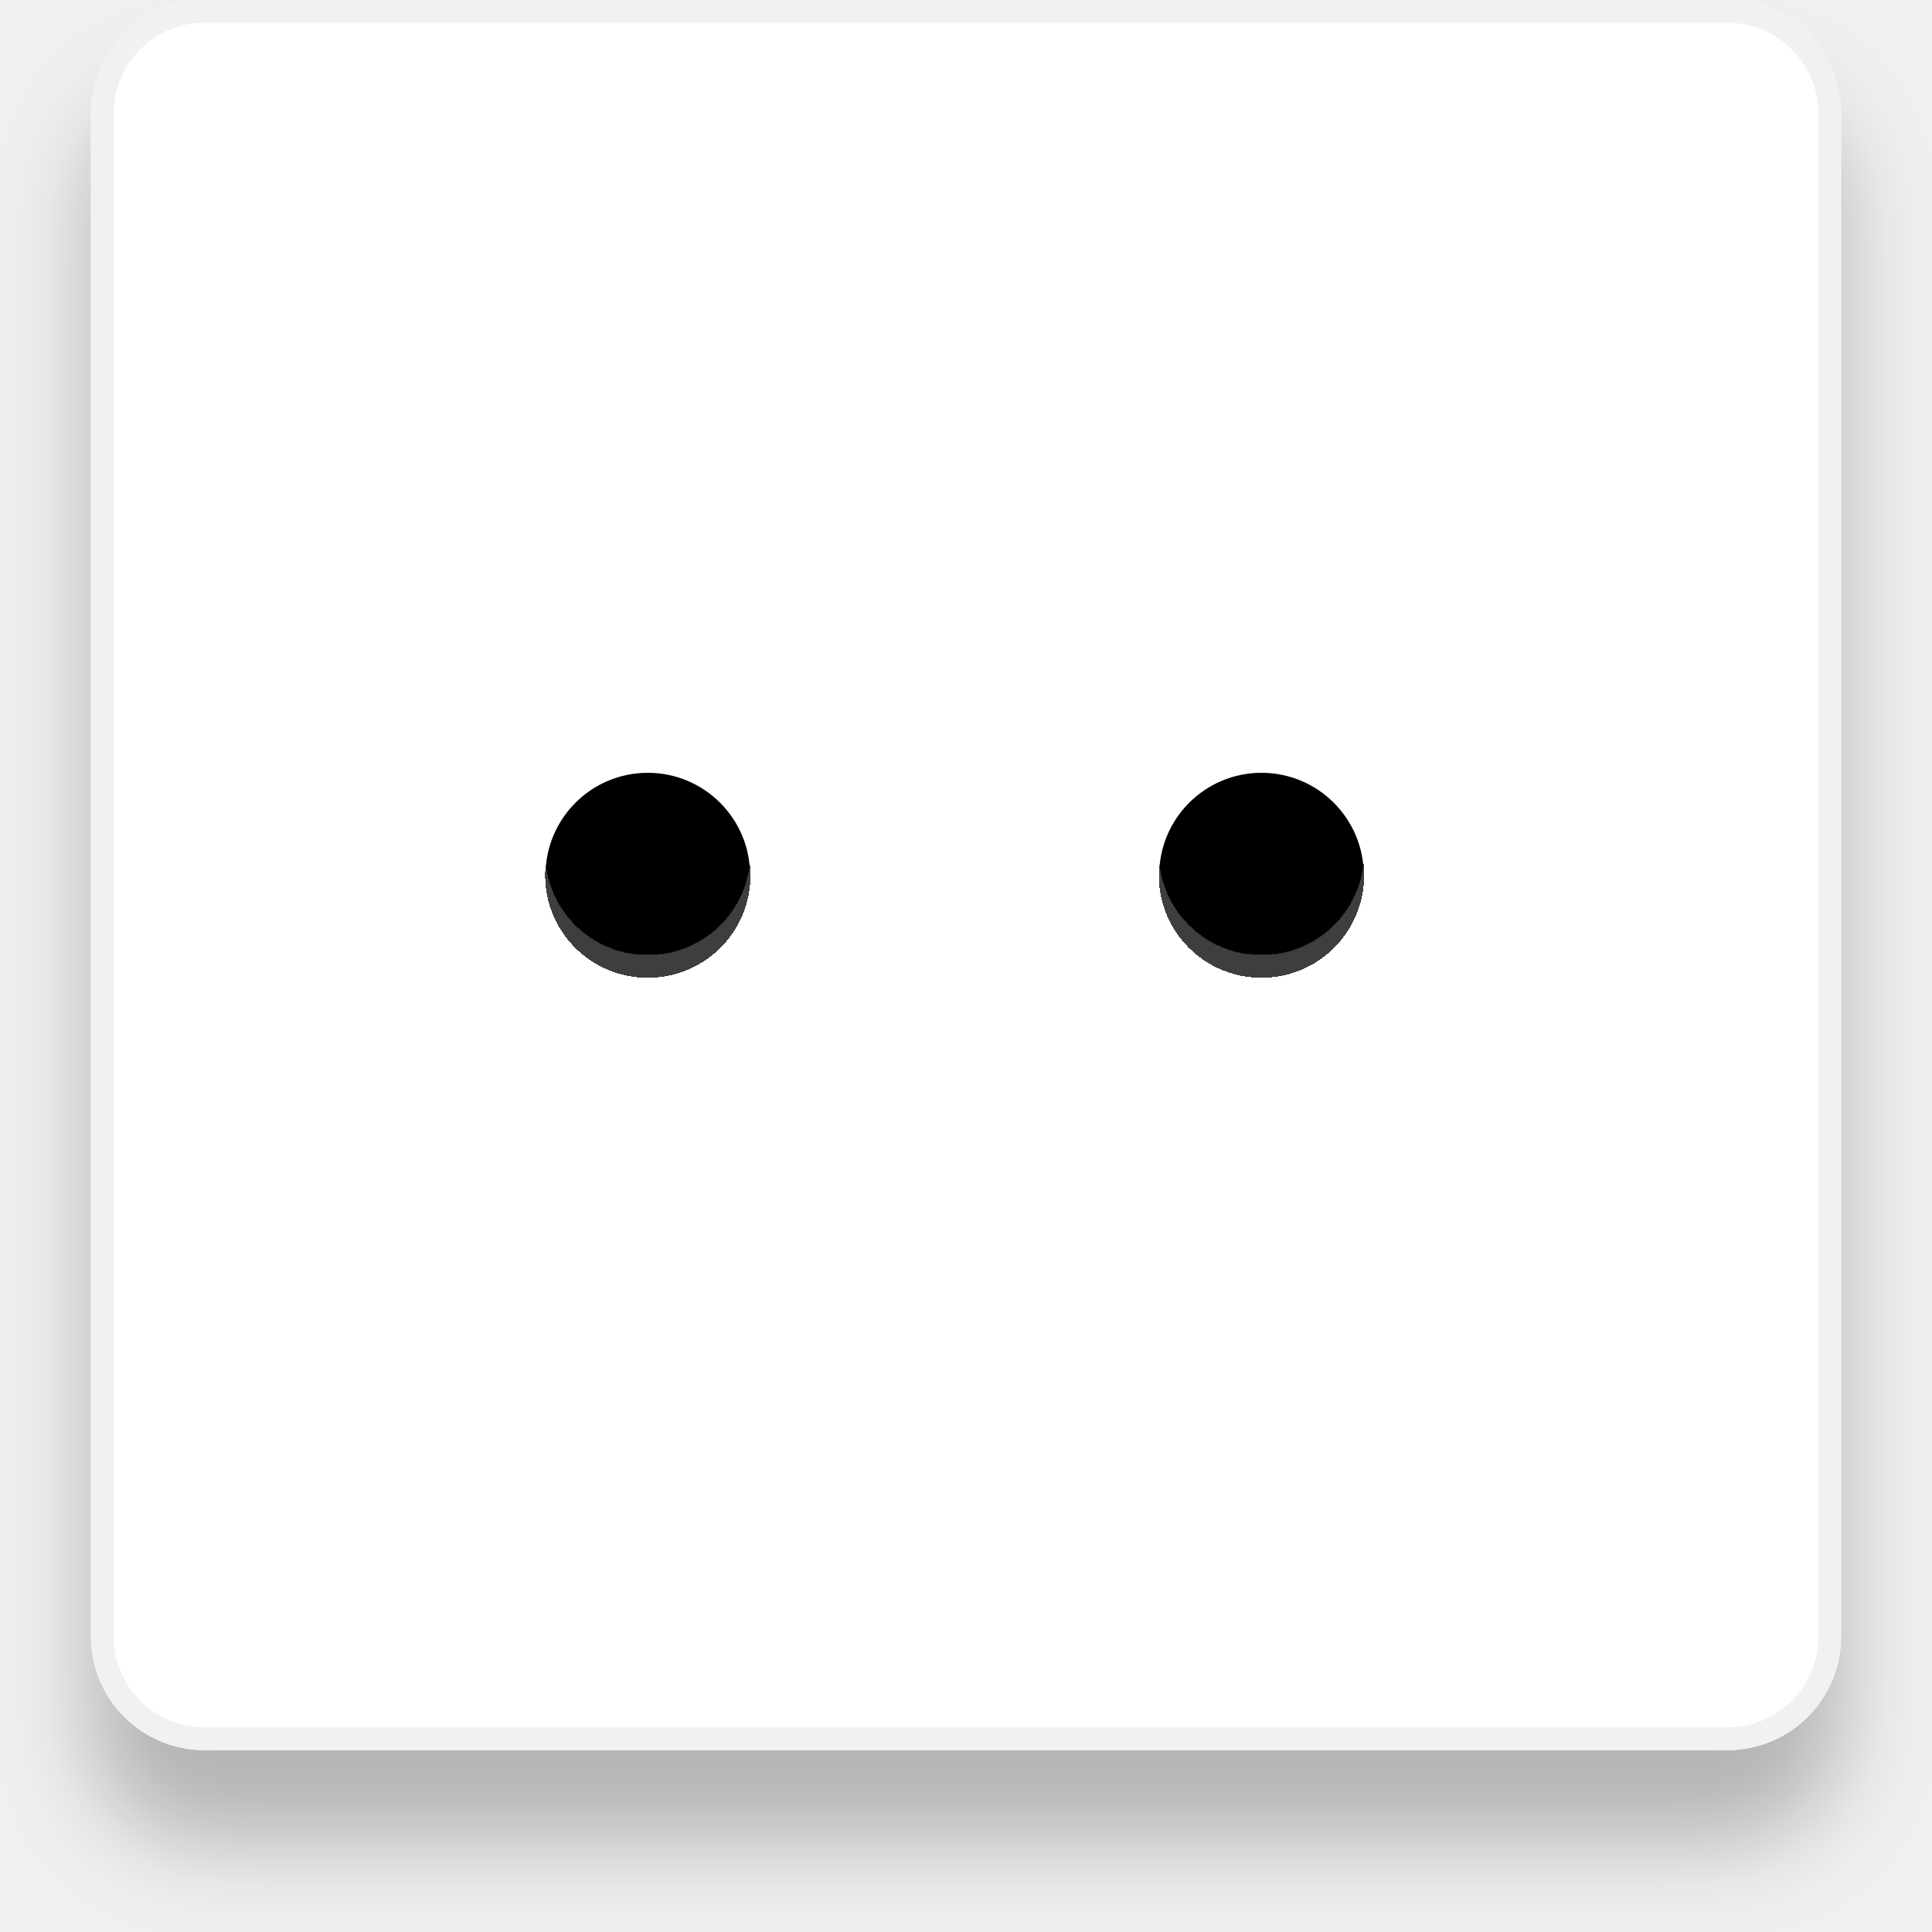
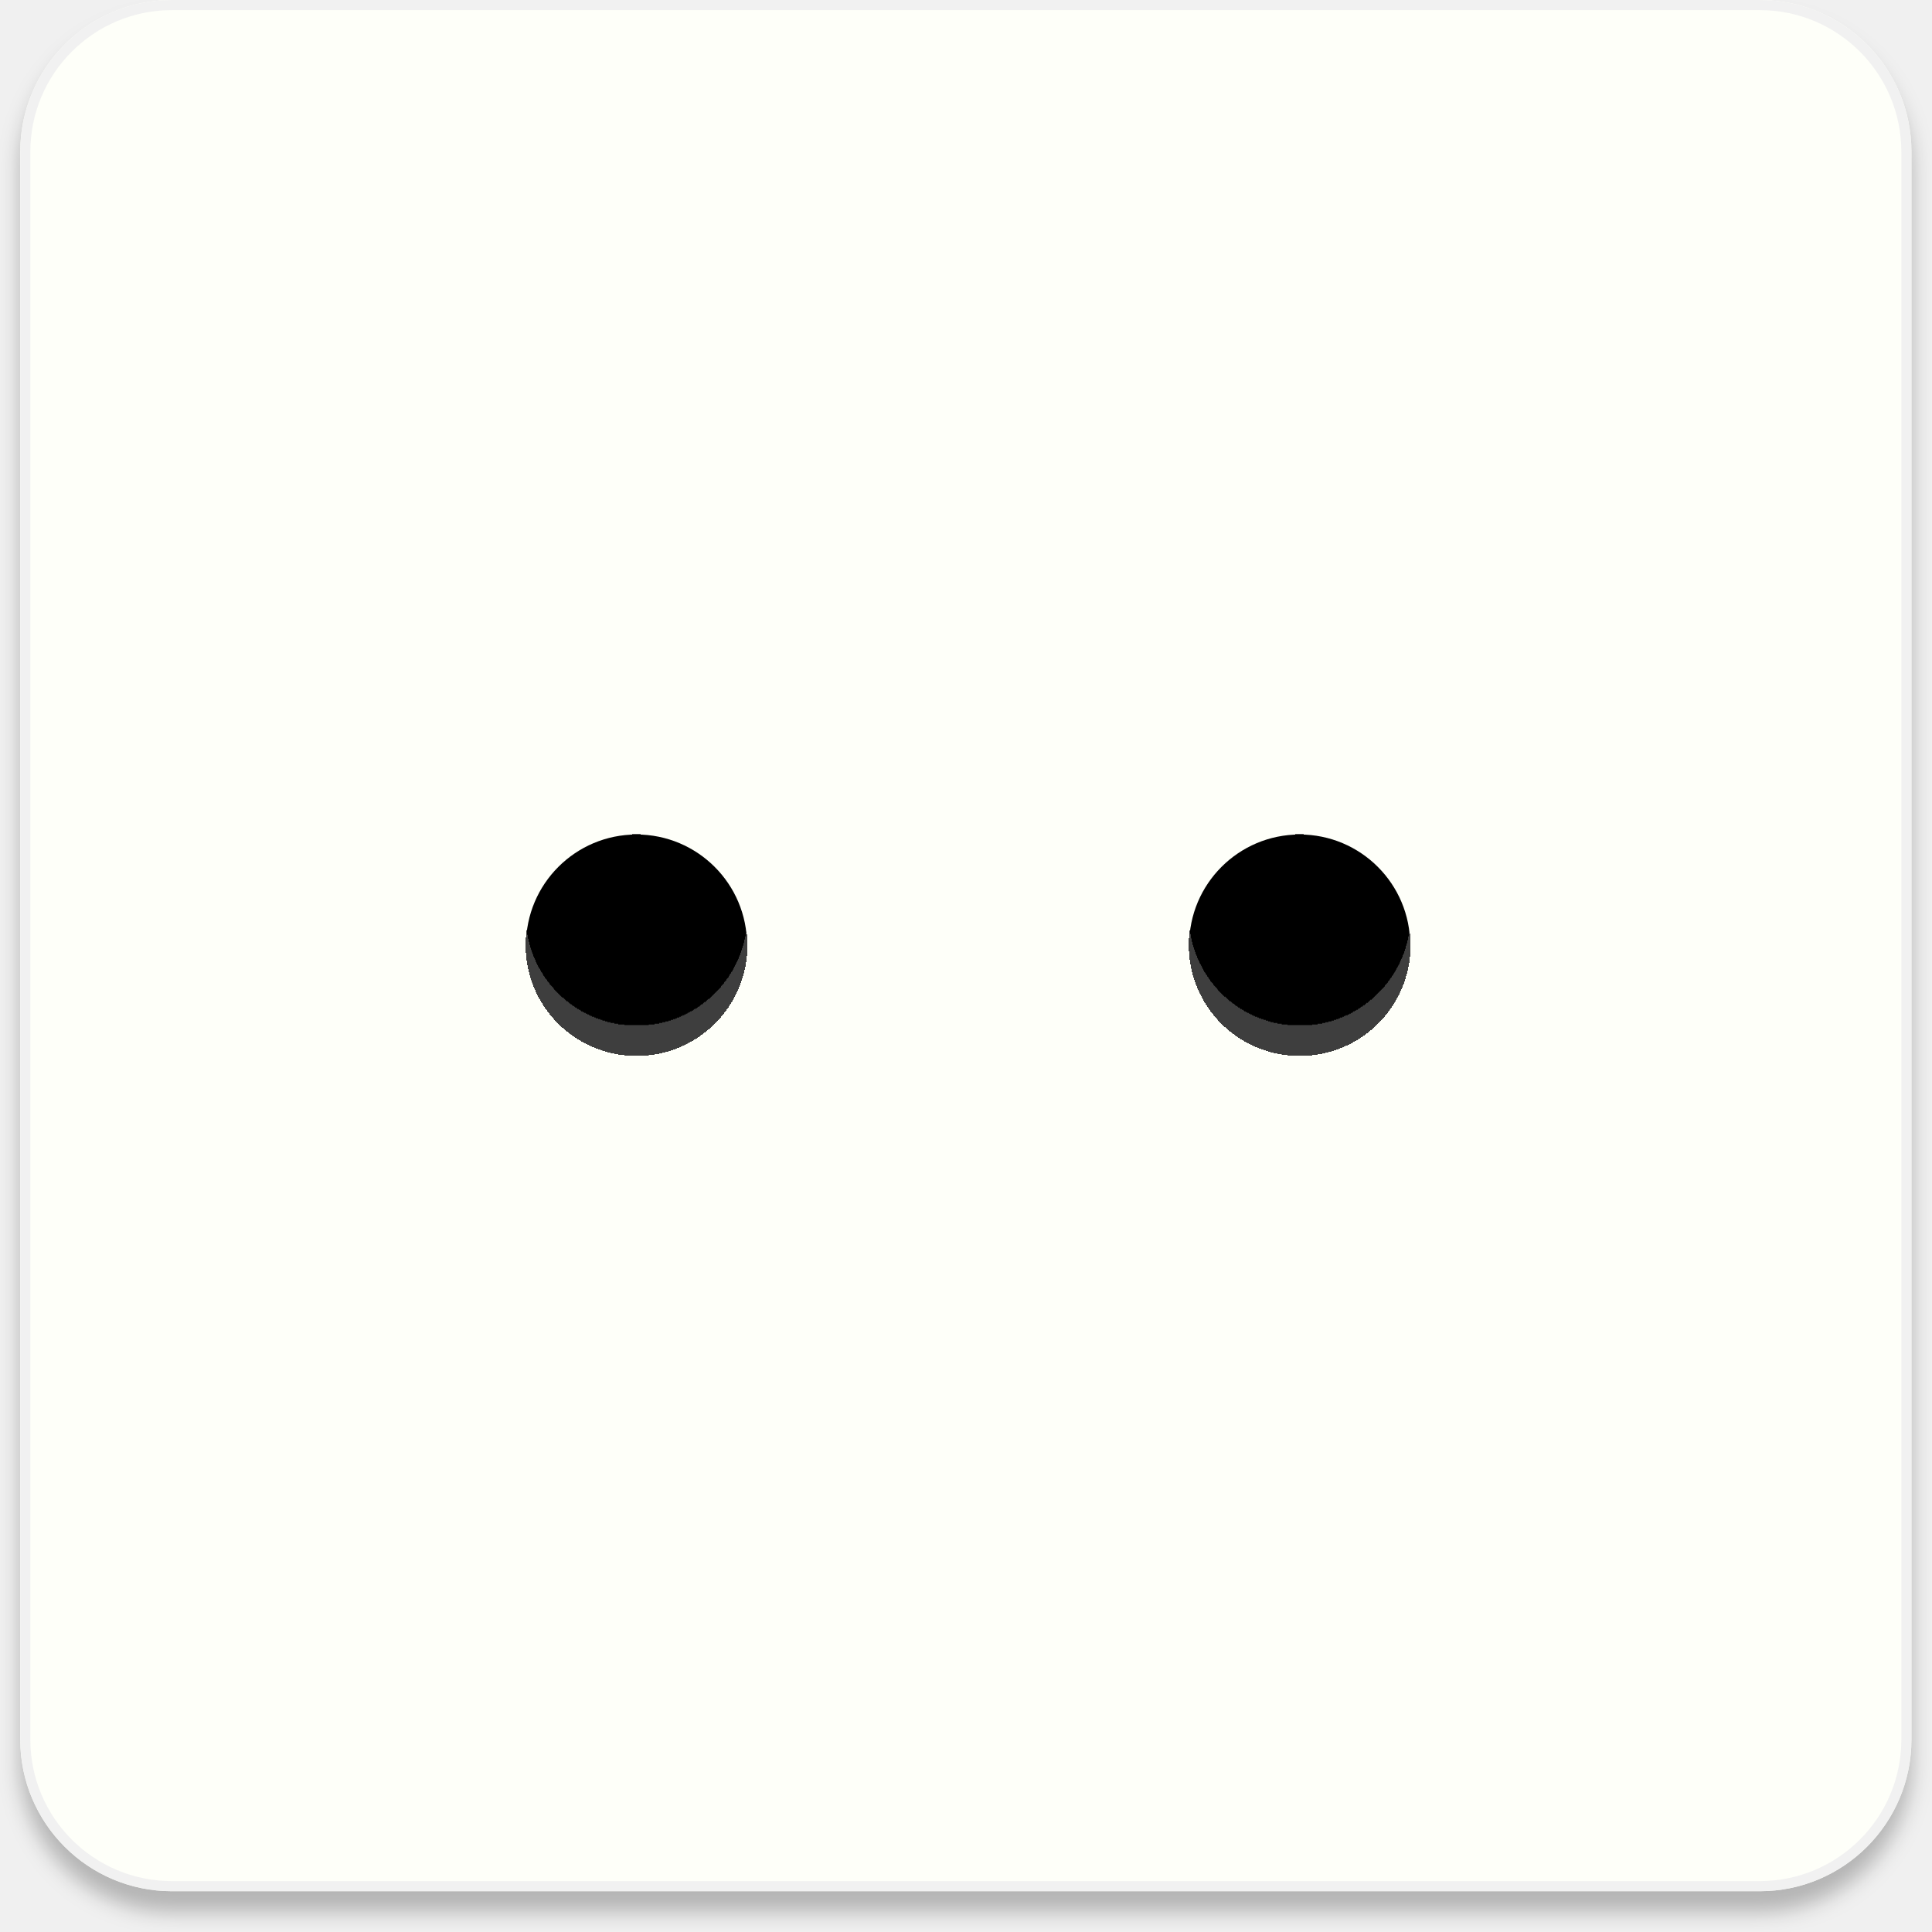
- <svg xmlns="http://www.w3.org/2000/svg" width="85" height="85" viewBox="0 0 85 85" fill="none">
+ <svg xmlns="http://www.w3.org/2000/svg" width="382" height="382" viewBox="0 0 382 382" fill="none">
  <g filter="url(#filter0_d)">
-     <rect x="4" width="77" height="77" rx="5" fill="white" />
-     <rect x="4.5" y="0.5" width="76" height="76" rx="4.5" stroke="#F1F1F1" />
+     <rect x="4" width="373.937" height="373.937" rx="30" fill="#FEFFF9" />
+     <rect x="5" y="1" width="371.937" height="371.937" rx="29" stroke="#F1F1F1" stroke-width="2" />
  </g>
  <g filter="url(#filter1_i)">
-     <circle cx="28.5" cy="38.5" r="4.5" fill="black" />
-     <circle cx="55.5" cy="38.5" r="4.5" fill="black" />
+     <circle cx="125.853" cy="186.853" r="21.853" fill="black" />
+     <circle cx="256.974" cy="186.853" r="21.853" fill="black" />
  </g>
  <defs>
-     <filter id="filter0_d" x="0" y="0" width="85" height="85" filterUnits="userSpaceOnUse" color-interpolation-filters="sRGB">
+     <filter id="filter0_d" x="0" y="0" width="381.937" height="381.937" filterUnits="userSpaceOnUse" color-interpolation-filters="sRGB">
      <feFlood flood-opacity="0" result="BackgroundImageFix" />
      <feColorMatrix in="SourceAlpha" type="matrix" values="0 0 0 0 0 0 0 0 0 0 0 0 0 0 0 0 0 0 127 0" />
      <feOffset dy="4" />
      <feGaussianBlur stdDeviation="2" />
      <feColorMatrix type="matrix" values="0 0 0 0 0 0 0 0 0 0 0 0 0 0 0 0 0 0 0.25 0" />
      <feBlend mode="normal" in2="BackgroundImageFix" result="effect1_dropShadow" />
      <feBlend mode="normal" in="SourceGraphic" in2="effect1_dropShadow" result="shape" />
    </filter>
-     <filter id="filter1_i" x="24" y="34" width="36" height="9" filterUnits="userSpaceOnUse" color-interpolation-filters="sRGB">
+     <filter id="filter1_i" x="104" y="165" width="174.828" height="43.707" filterUnits="userSpaceOnUse" color-interpolation-filters="sRGB">
      <feFlood flood-opacity="0" result="BackgroundImageFix" />
      <feBlend mode="normal" in="SourceGraphic" in2="BackgroundImageFix" result="shape" />
      <feColorMatrix in="SourceAlpha" type="matrix" values="0 0 0 0 0 0 0 0 0 0 0 0 0 0 0 0 0 0 127 0" result="hardAlpha" />
-       <feOffset dy="-1" />
+       <feOffset dy="-6" />
      <feComposite in2="hardAlpha" operator="arithmetic" k2="-1" k3="1" />
      <feColorMatrix type="matrix" values="0 0 0 0 0.242 0 0 0 0 0.242 0 0 0 0 0.242 0 0 0 1 0" />
      <feBlend mode="normal" in2="shape" result="effect1_innerShadow" />
    </filter>
  </defs>
</svg>
